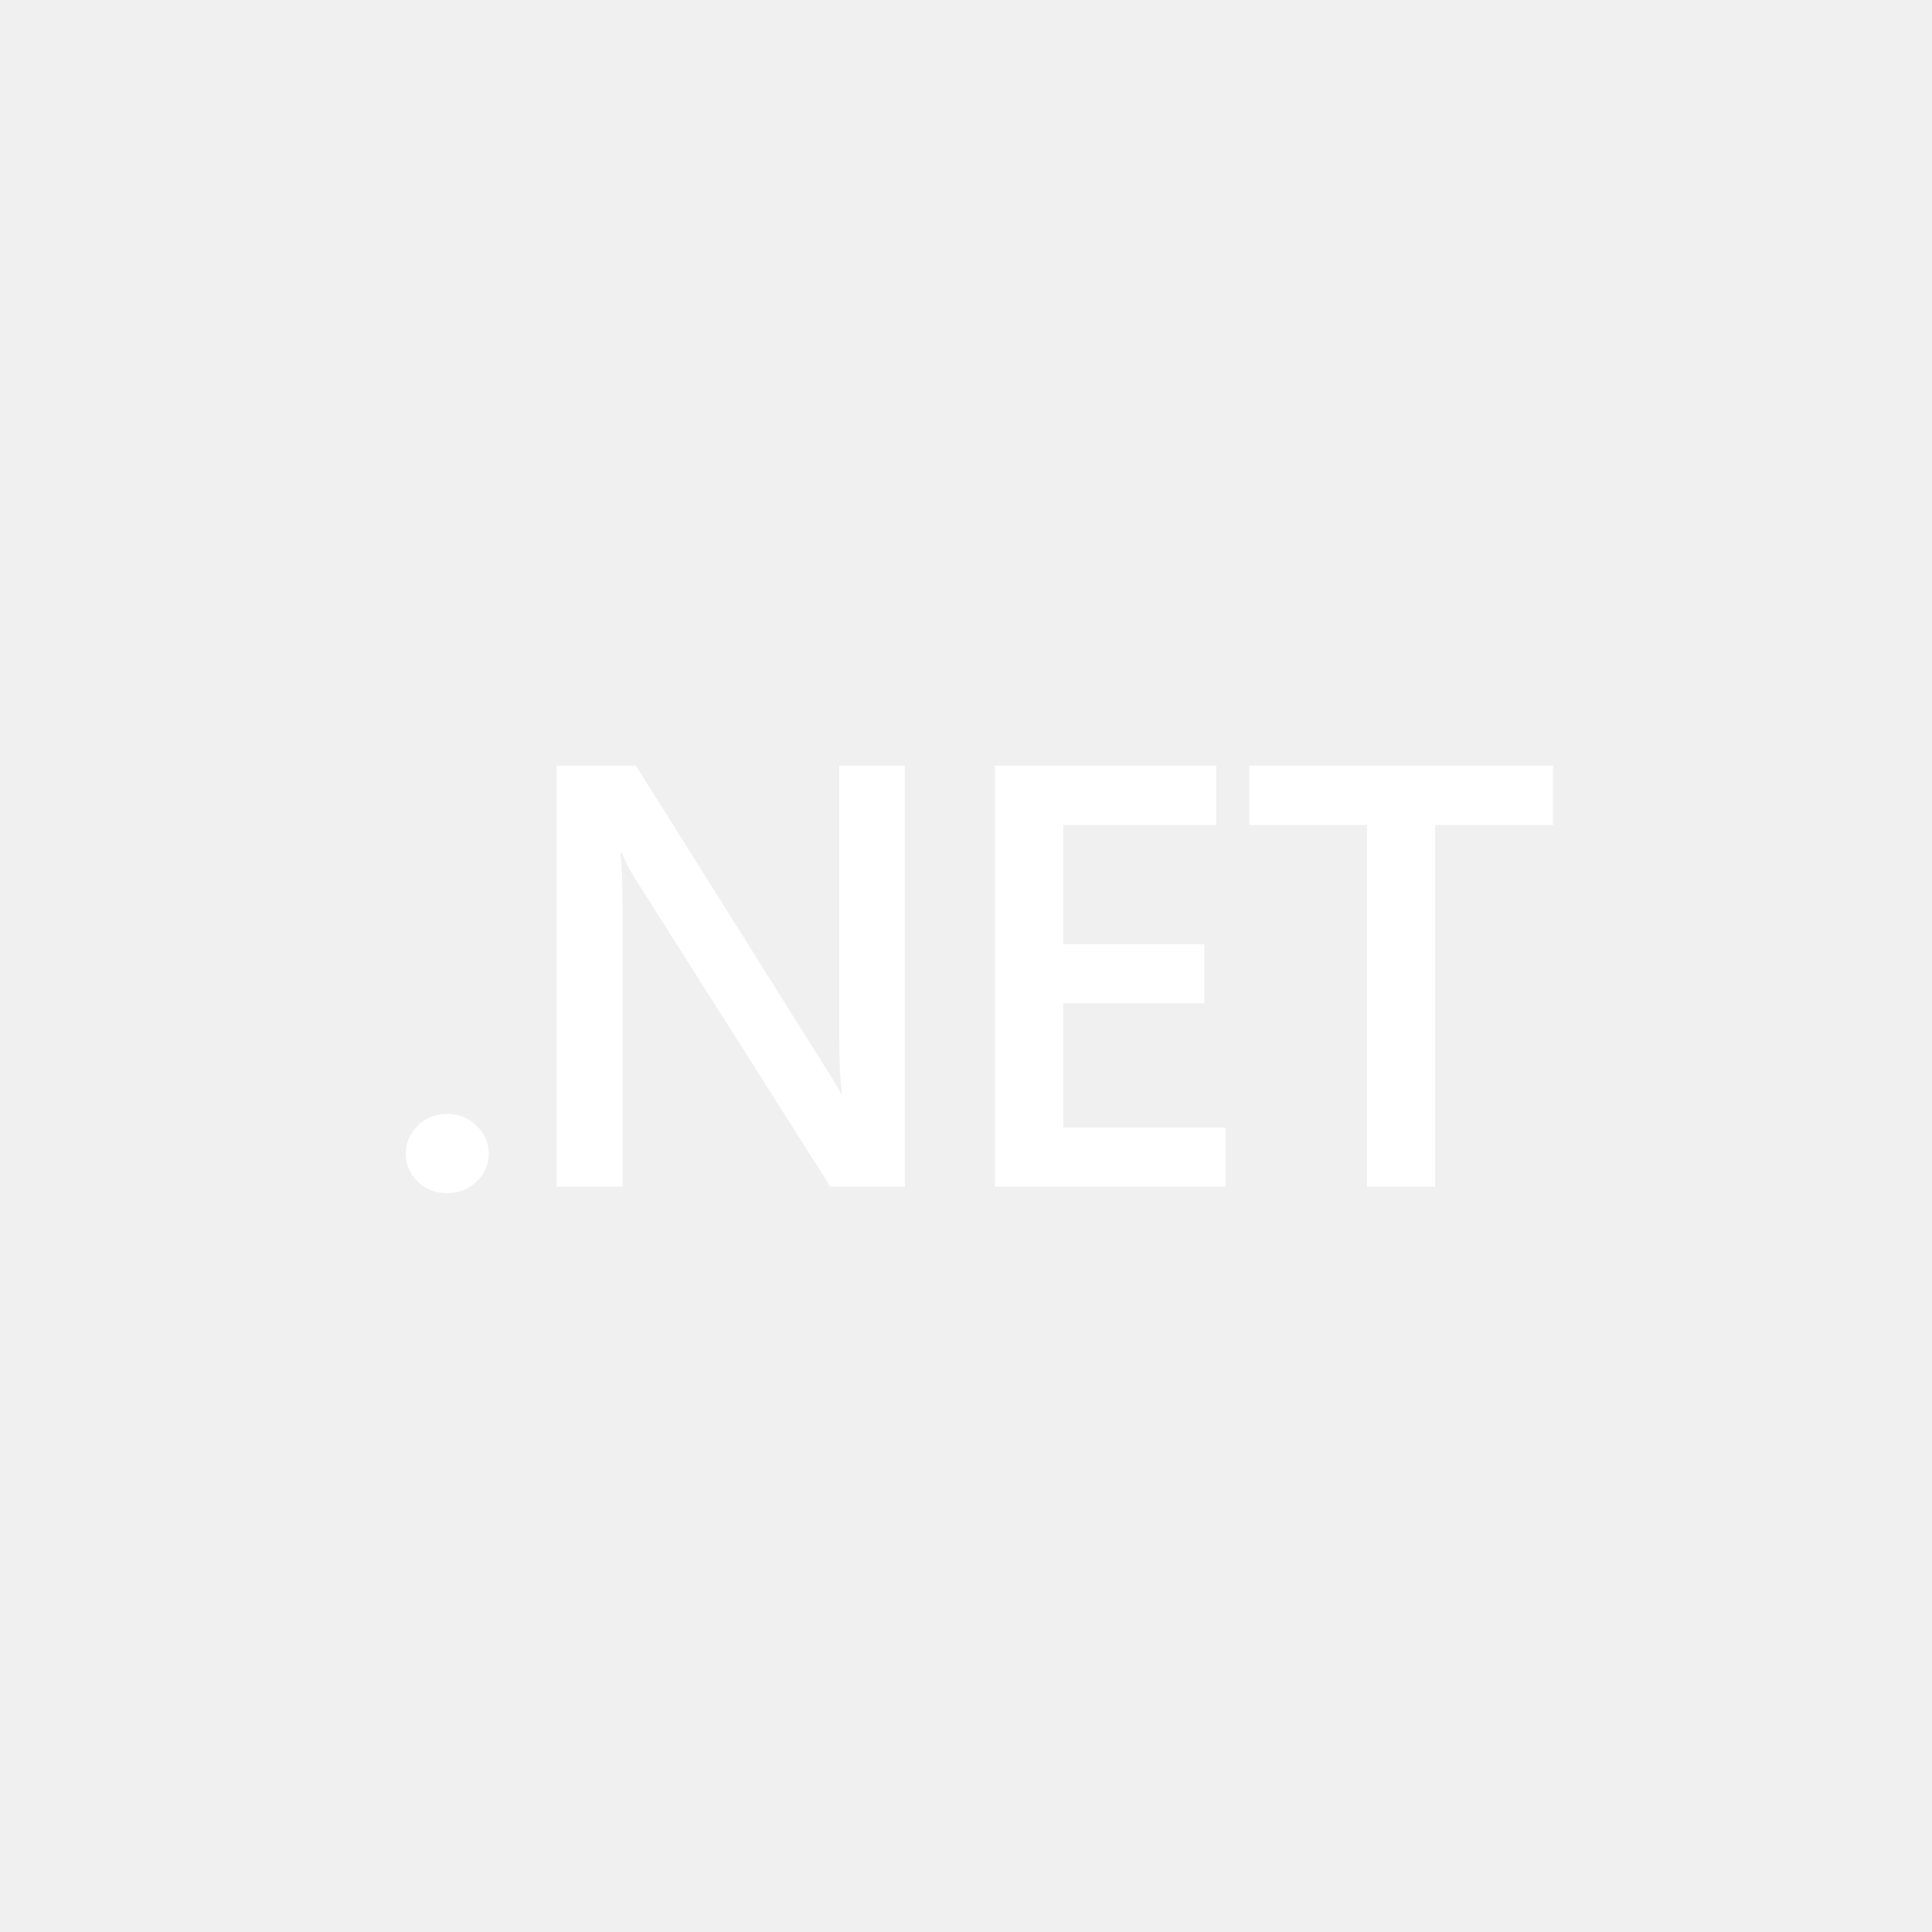
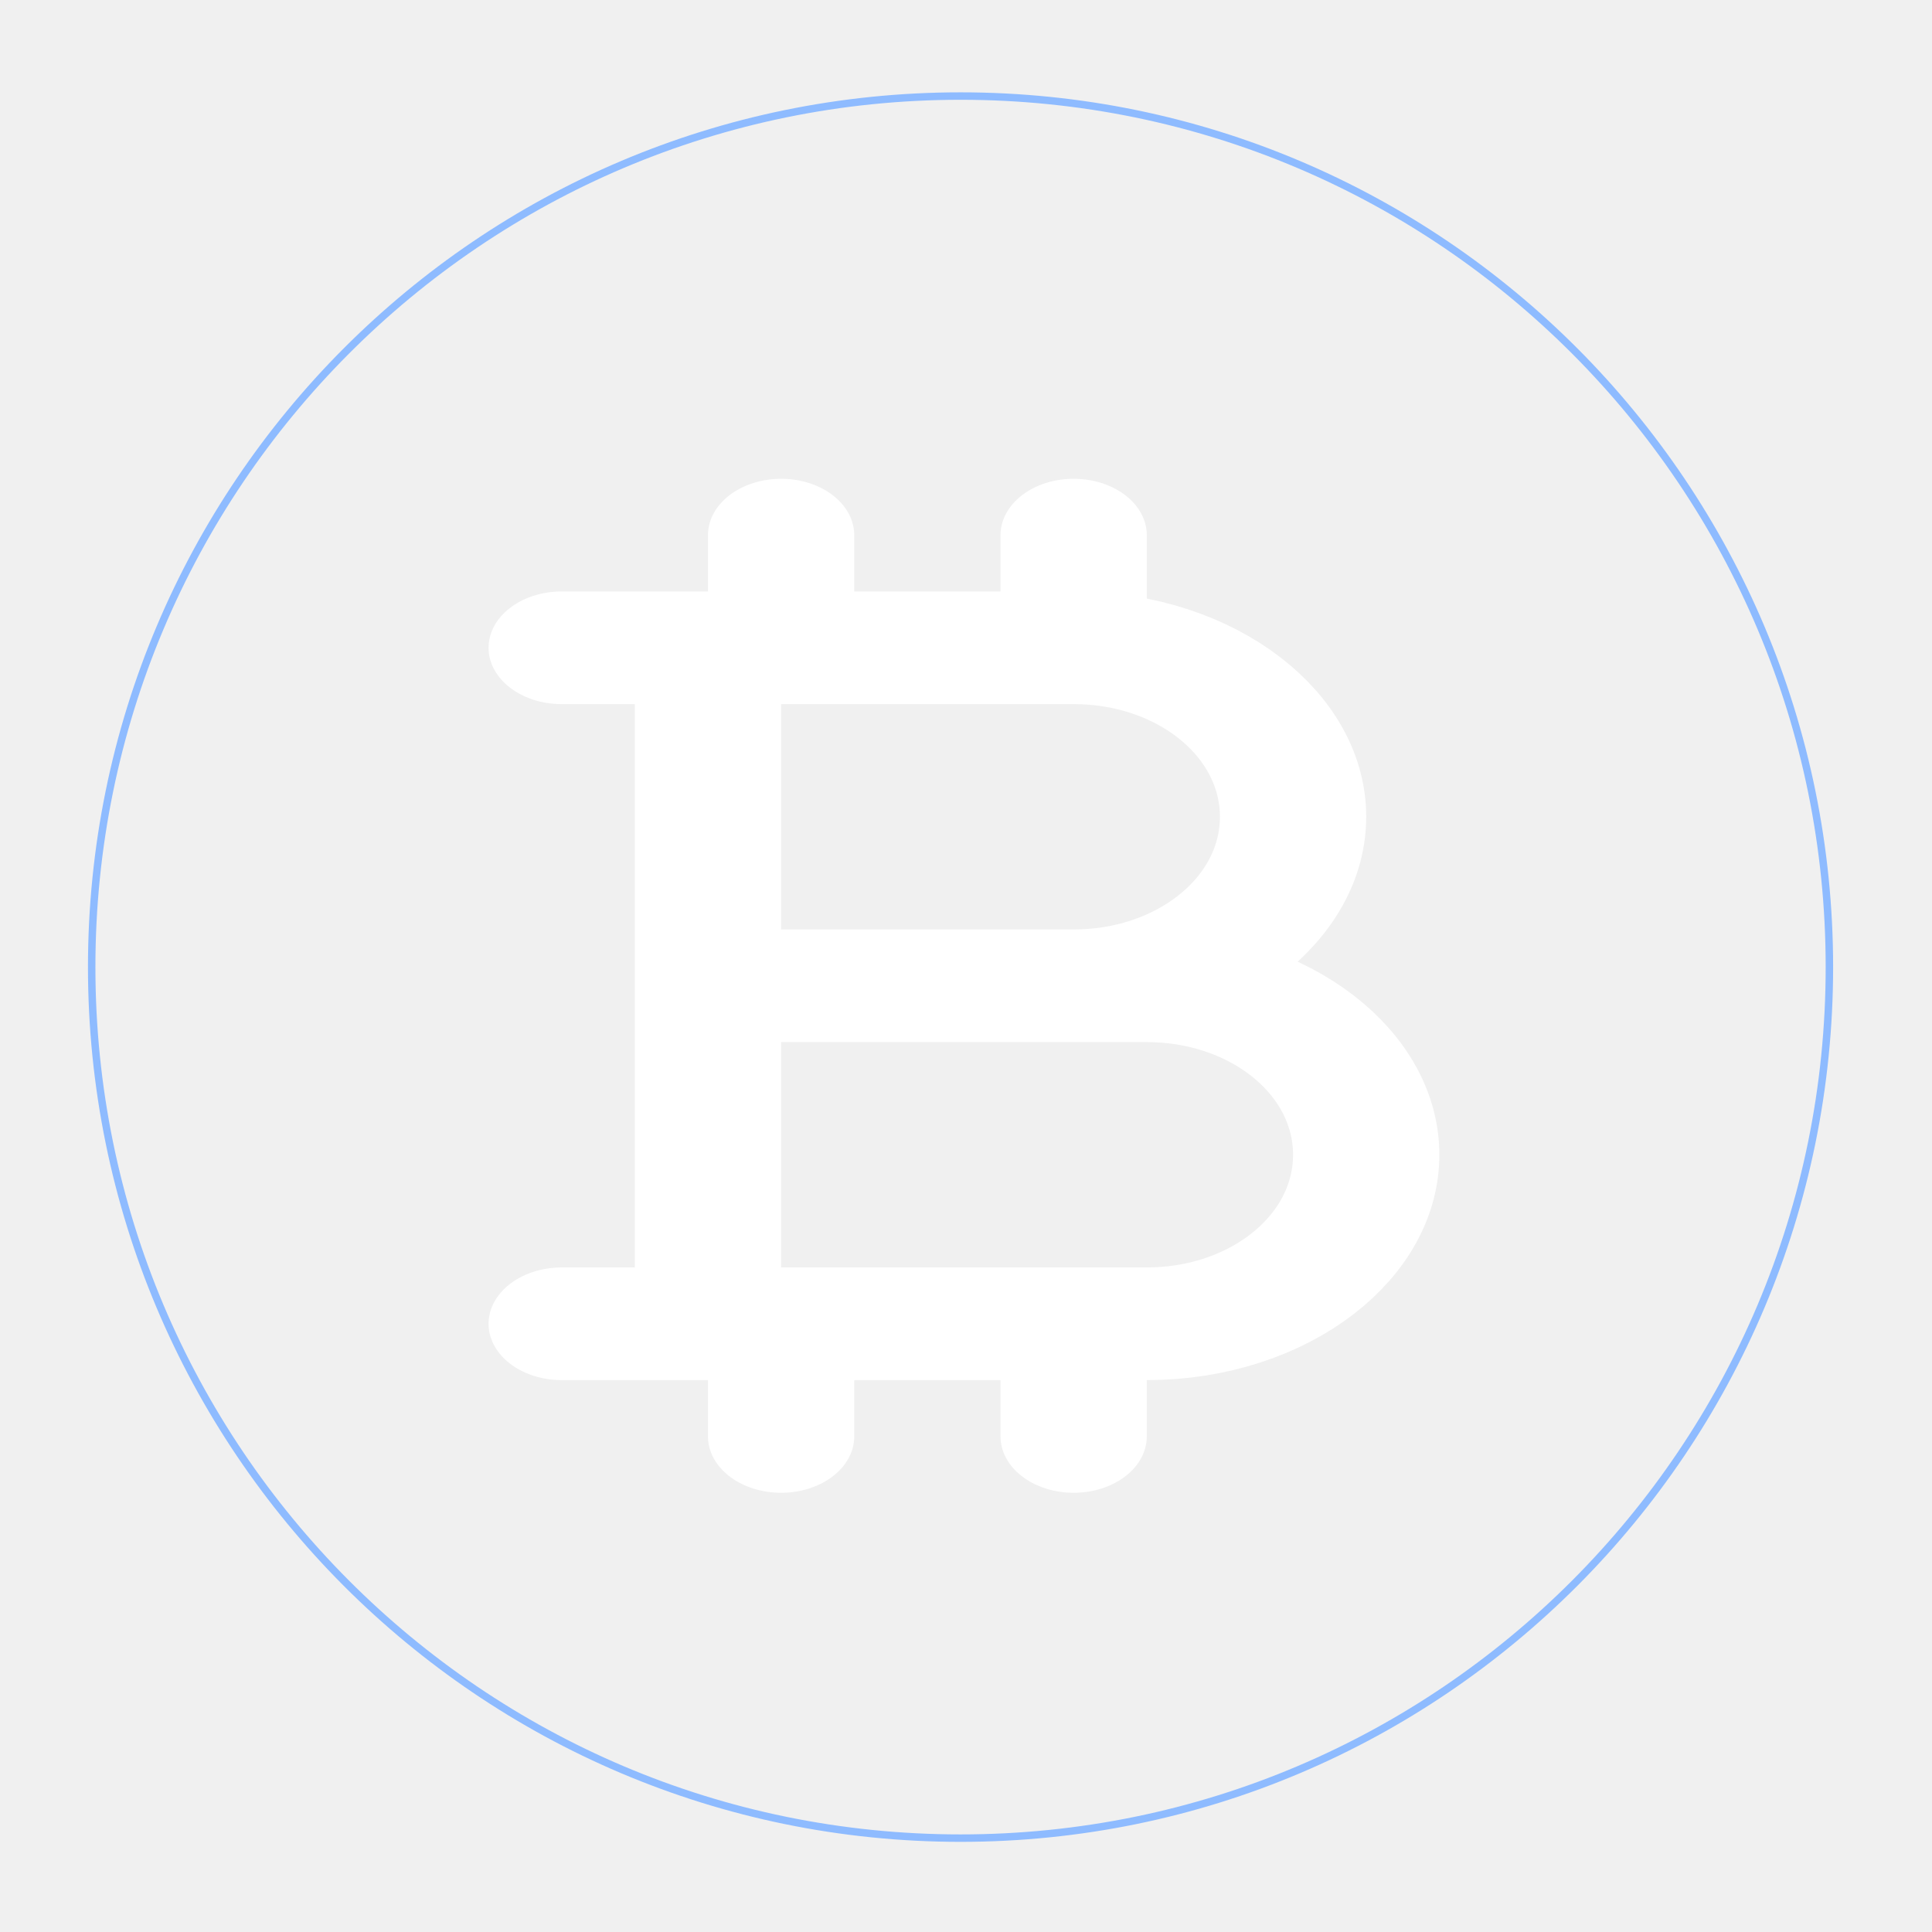
- <svg xmlns="http://www.w3.org/2000/svg" width="456" height="456" viewBox="0 0 456 456" version="1.1" xml:space="preserve" style="fill-rule:evenodd;clip-rule:evenodd;stroke-linejoin:round;stroke-miterlimit:2;">
-   <path d="m 105.5,281.609 c -2.703,0 -5.001,-0.9 -6.893,-2.702 -1.892,-1.848 -2.838,-4.042 -2.838,-6.582 0,-2.587 0.946,-4.804 2.838,-6.652 1.892,-1.848 4.19,-2.772 6.893,-2.772 2.748,0 5.068,0.924 6.96,2.772 1.937,1.848 2.906,4.064 2.906,6.652 0,2.54 -0.968,4.734 -2.906,6.582 -1.892,1.802 -4.212,2.702 -6.96,2.702 z" style="fill:#ffffff;fill-rule:nonzero;stroke-width:0.838" />
-   <path d="M 213.561,280.084 H 195.99 L 149.7,207.054 c -1.171,-1.848 -2.14,-3.765 -2.906,-5.751 h -0.406 c 0.361,2.125 0.541,6.675 0.541,13.65 v 65.132 h -15.543 v -99.36 h 18.719 l 44.737,71.298 c 1.892,2.957 3.109,4.989 3.649,6.098 h 0.27 c -0.45,-2.632 -0.676,-7.09 -0.676,-13.373 v -64.023 h 15.476 z" style="fill:#ffffff;fill-rule:nonzero;stroke-width:0.838" />
-   <path d="m 289.251,280.084 h -54.401 v -99.36 h 52.238 v 13.997 h -36.154 v 28.131 h 33.316 v 13.927 h -33.316 v 29.378 h 38.316 z" style="fill:#ffffff;fill-rule:nonzero;stroke-width:0.838" />
-   <path d="M 366.565,194.721 H 338.722 v 85.363 h -16.084 v -85.363 h -27.775 v -13.997 h 71.701 z" style="fill:#ffffff;fill-rule:nonzero;stroke-width:0.838" />
+ <svg xmlns="http://www.w3.org/2000/svg" width="456" height="456" viewBox="0 0 456 456" version="1.1" xml:space="preserve" style="fill-rule:evenodd;clip-rule:evenodd;stroke-linejoin:round;stroke-miterlimit:2;" id="svg4">
+   <defs id="defs4" />
+   <ellipse style="fill:none;stroke:#8ebbff;stroke-width:1.757;stroke-opacity:1" id="path5" cx="226.712" cy="228.258" rx="205.071" ry="205.586" />
+   <g style="fill:none;stroke:#ffffff" id="g1" transform="matrix(17.2622,0,0,13.29594,11.73776,73.11659)">
+     <g id="SVGRepo_bgCarrier" stroke-width="0" />
+     <g id="SVGRepo_tracerCarrier" stroke-linecap="round" stroke-linejoin="round" />
+     <g id="SVGRepo_iconCarrier">
+       <path d="M 10,6 V 4 m 4,2 V 4 m 0,2 H 7 m 7,0 c 1.657,0 3,1.343 3,3 0,1.657 -1.343,3 -3,3 M 9,18 V 12 M 9,6 v 6 m 1,8 v -2 m 4,2 V 18 M 9,12 h 6 c 1.657,0 3,1.343 3,3 0,1.657 -1.343,3 -3,3 H 7" stroke="#ffffff" stroke-width="2" stroke-linecap="round" stroke-linejoin="round" id="path1" />
+     </g>
+   </g>
</svg>
